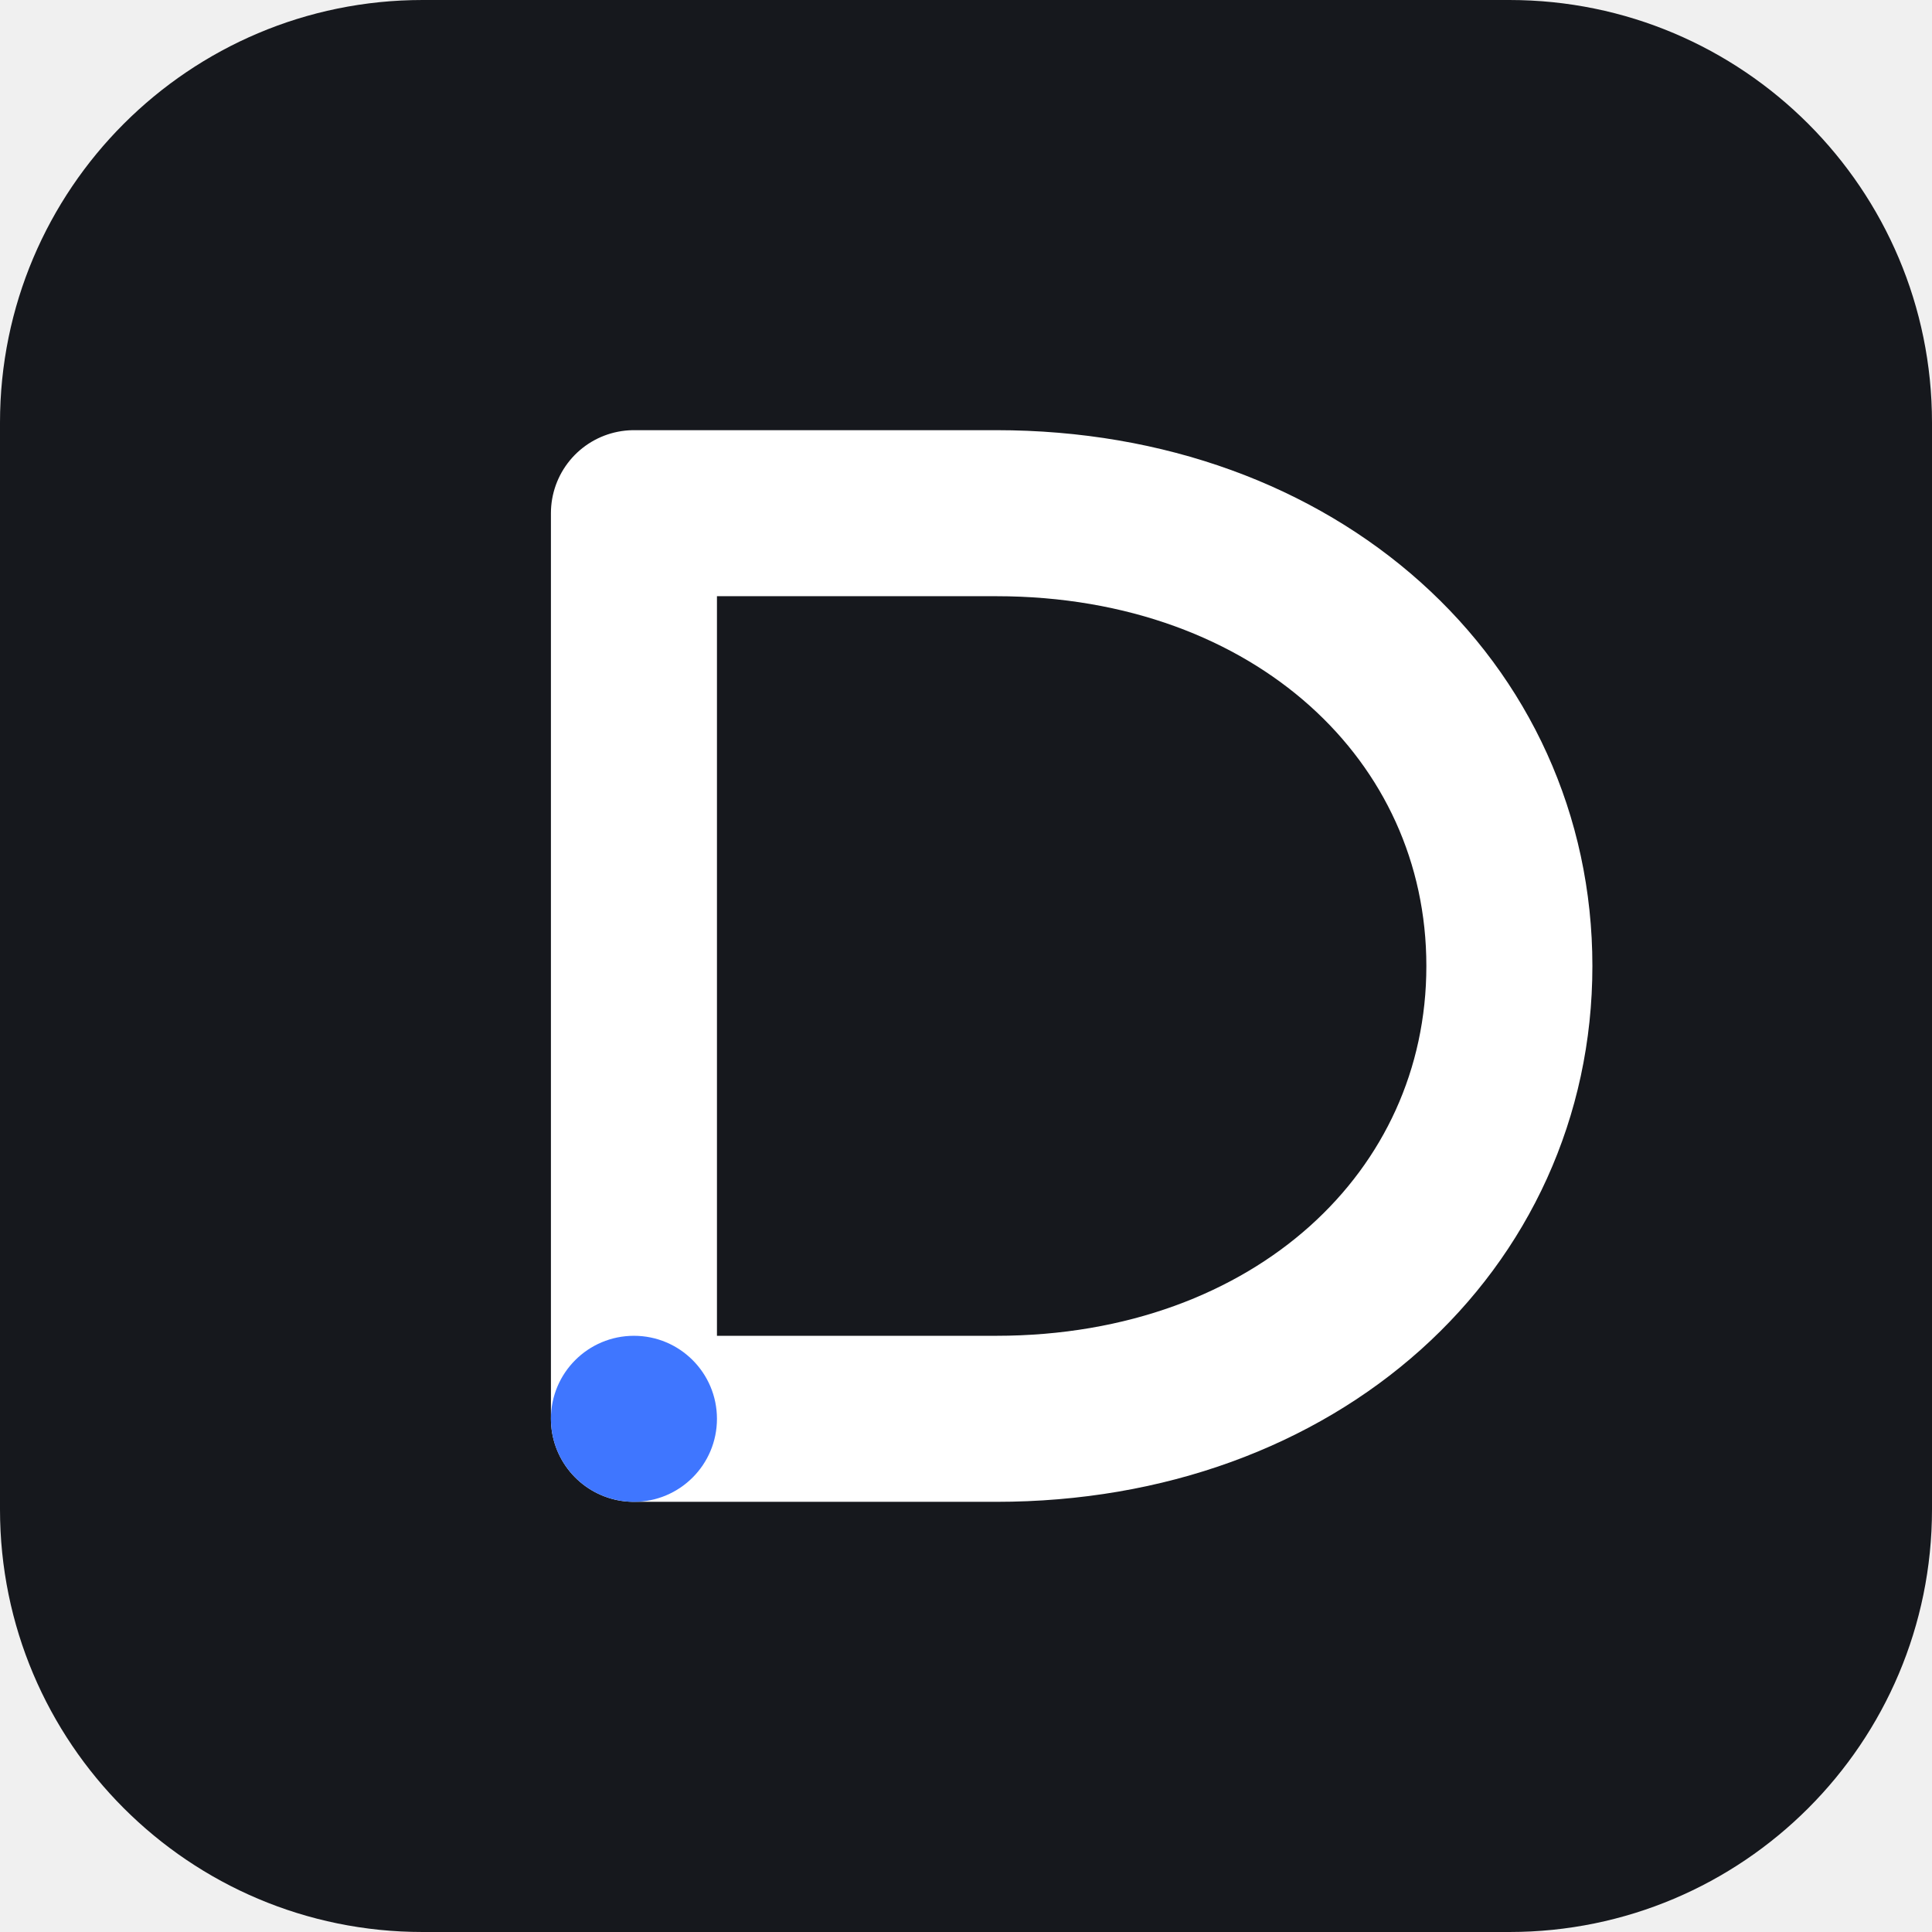
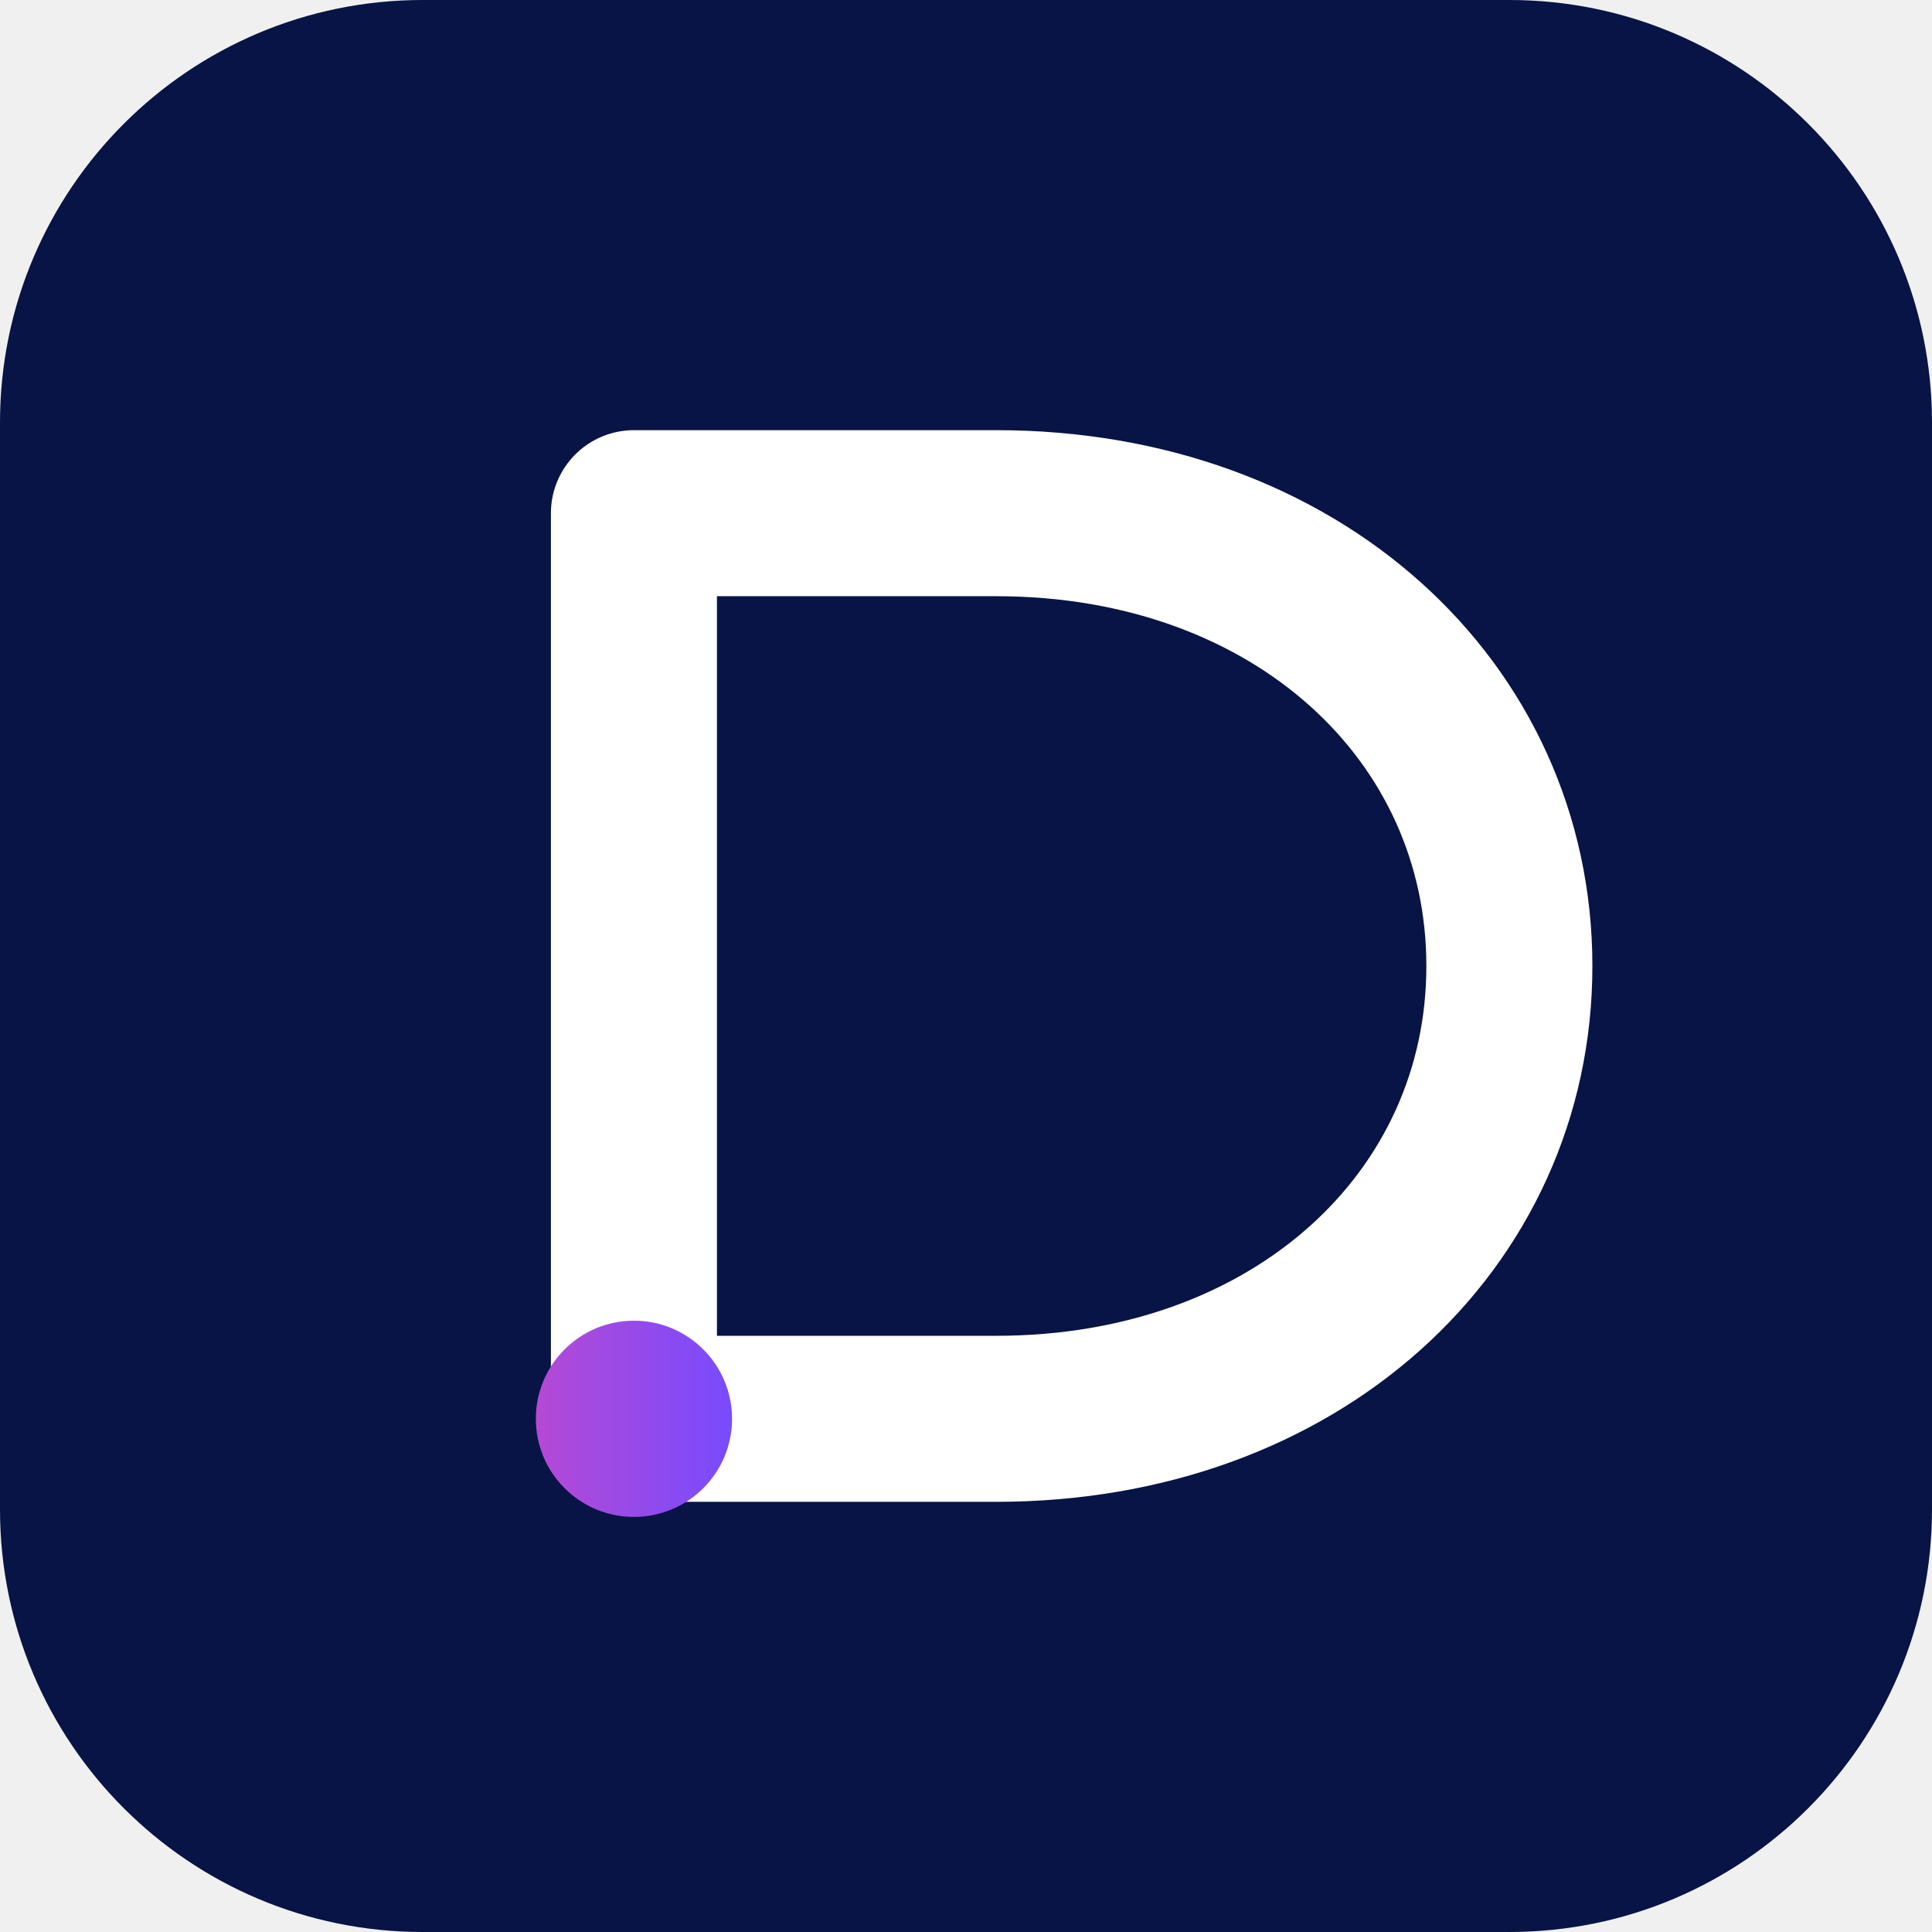
<svg xmlns="http://www.w3.org/2000/svg" viewBox="0 0 512 512">
-   <rect width="512" height="512" rx="112" fill="#16181d" />
+   <defs>
+     <linearGradient id="g" x1="0" y1="0" x2="1" y2="0">
+       <stop offset="0" stop-color="#b549d5" />
+       <stop offset="1" stop-color="#784bfd" />
+     </linearGradient>
+   </defs>
+   <rect width="512" height="512" rx="112" fill="#071445" />
  <path d="M168 136h96c79.5 0 136 52.5 136 120s-56.5 120-136 120h-96z" fill="none" stroke="#ffffff" stroke-width="44" stroke-linejoin="round" />
-   <circle cx="168" cy="376" r="22" fill="#3f76ff" />
+   <circle cx="168" cy="376" r="26" fill="url(#g)" />
</svg>
